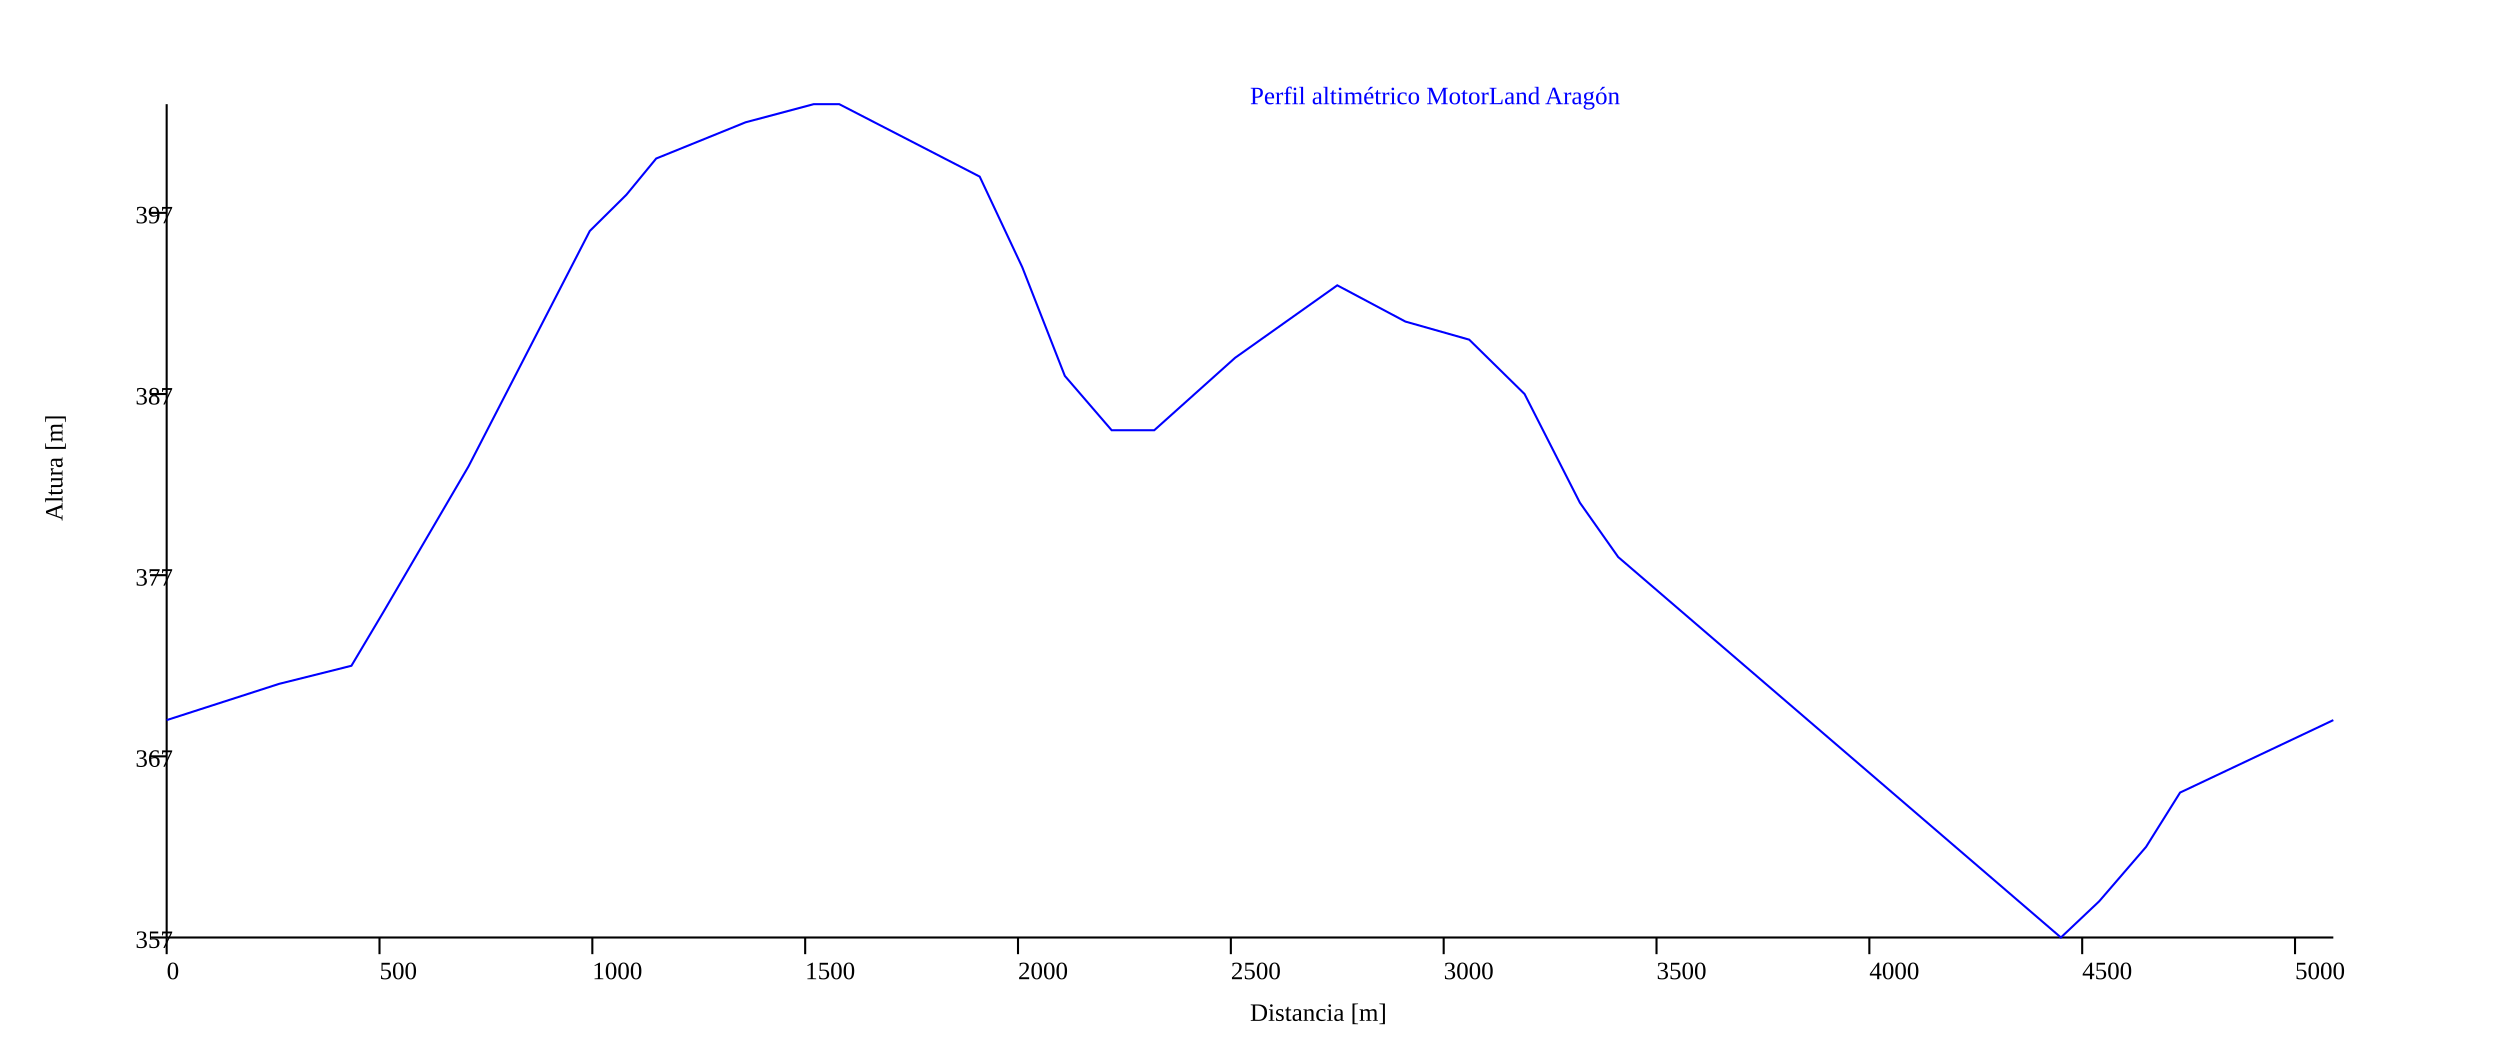
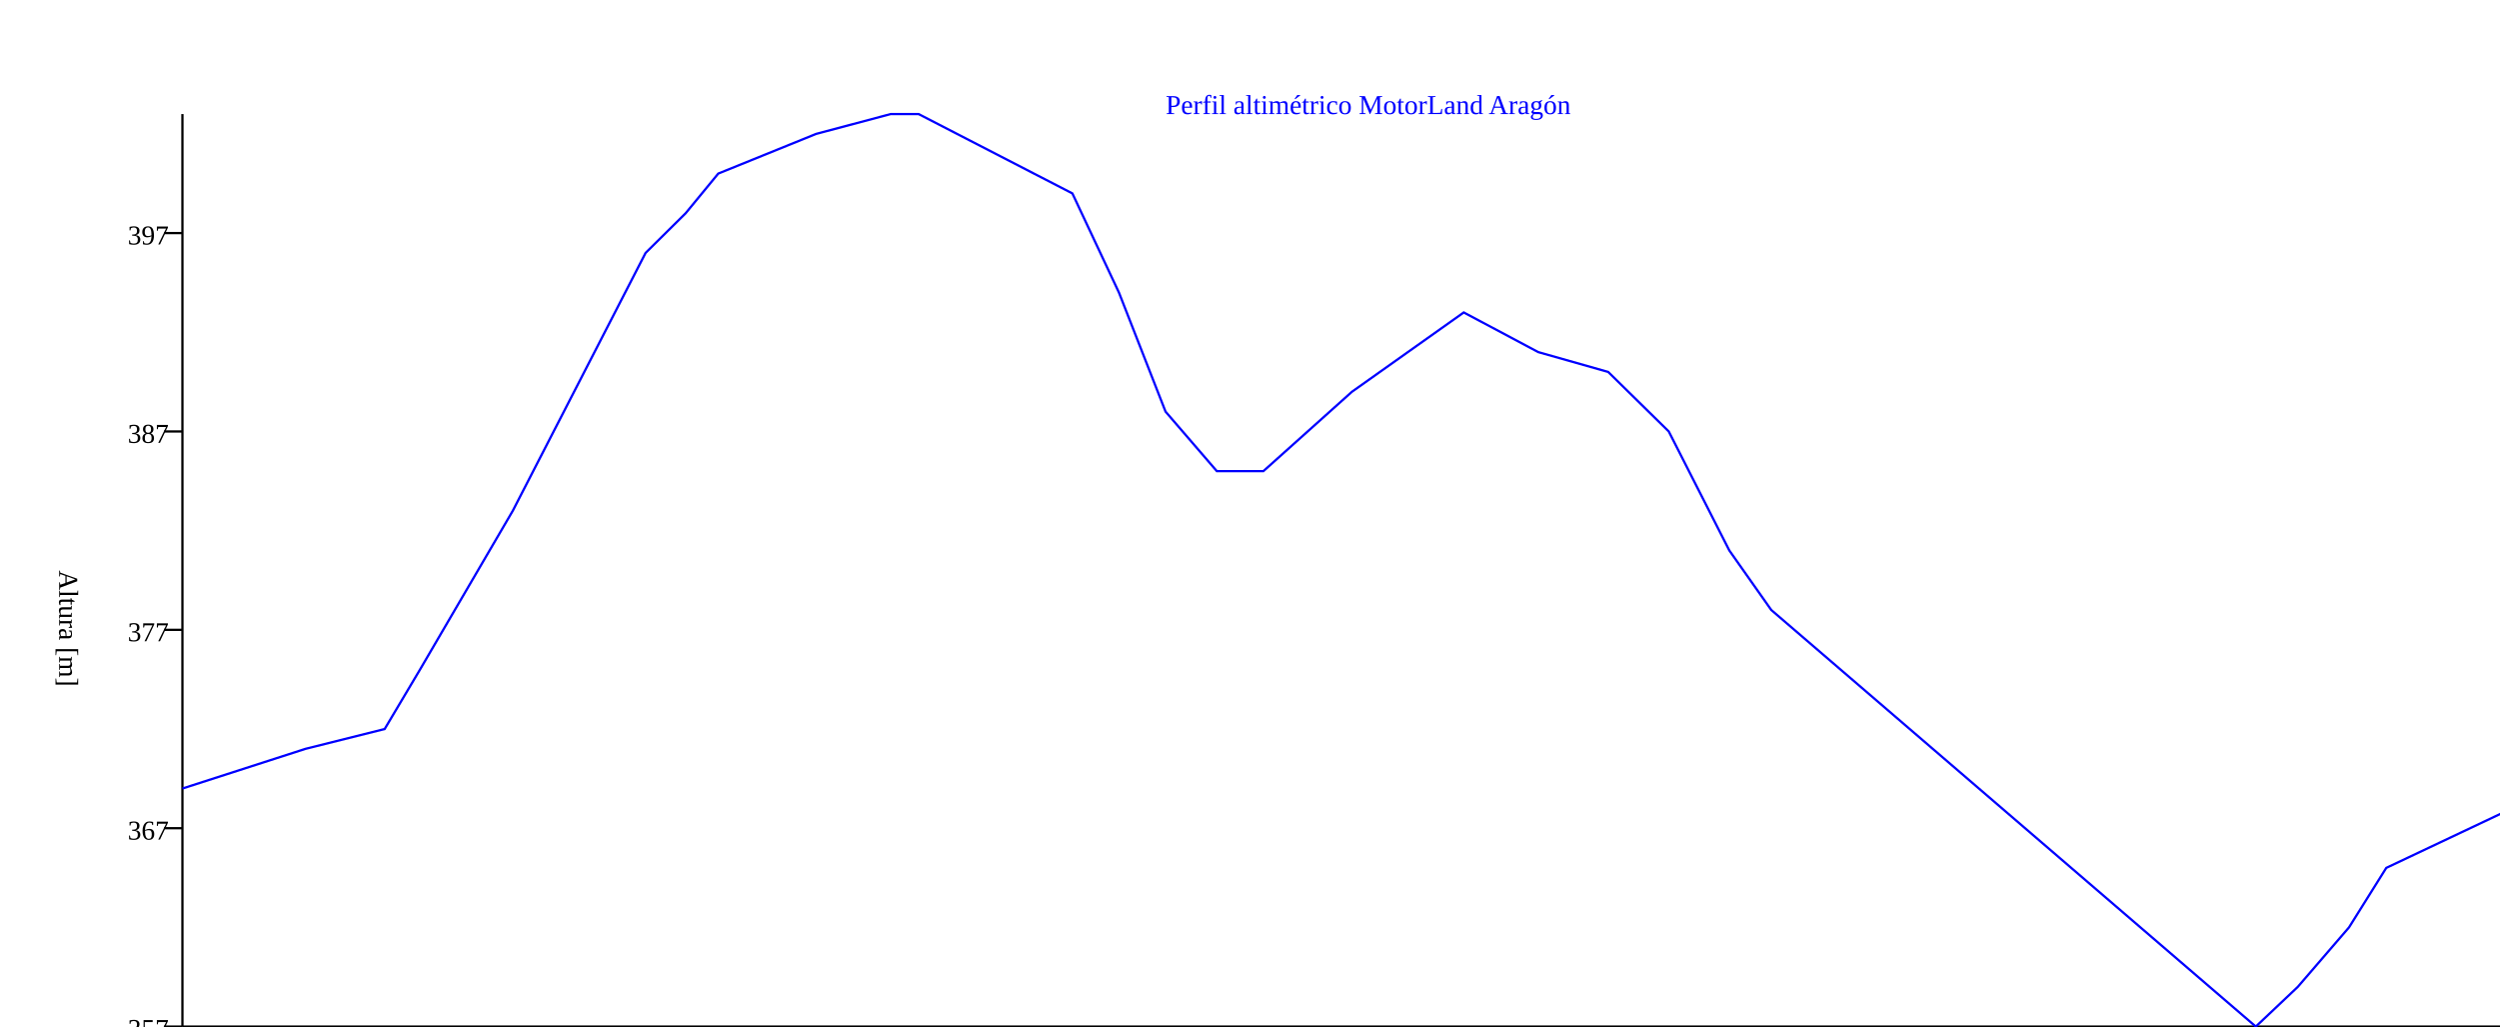
- <svg xmlns="http://www.w3.org/2000/svg" width="1200" height="500" version="2.0">
+ <svg xmlns="http://www.w3.org/2000/svg" version="2.0">
  <line x1="80" y1="450" x2="1120" y2="450" stroke="black" strokeWidth="2" />
  <line x1="80" y1="50" x2="80" y2="450" stroke="black" strokeWidth="2" />
-   <text x="600" y="490" fill="black" fontSize="25" text_anchor="middle">Distancia [m]</text>
-   <text x="30" y="250" fill="black" fontSize="25" text_anchor="middle" transform="rotate(-90 30,250)">Altura [m]</text>
-   <text x="600" y="50" fill="blue" fontSize="30" text_anchor="middle">Perfil altimétrico MotorLand Aragón</text>
-   <text x="80.0" y="470" fill="black" fontSize="15" text_anchor="middle">0</text>
-   <line x1="80.0" y1="450" x2="80.0" y2="458" stroke="black" />
-   <text x="182.161" y="470" fill="black" fontSize="15" text_anchor="middle">500</text>
-   <line x1="182.161" y1="450" x2="182.161" y2="458" stroke="black" />
-   <text x="284.322" y="470" fill="black" fontSize="15" text_anchor="middle">1000</text>
-   <line x1="284.322" y1="450" x2="284.322" y2="458" stroke="black" />
-   <text x="386.483" y="470" fill="black" fontSize="15" text_anchor="middle">1500</text>
-   <line x1="386.483" y1="450" x2="386.483" y2="458" stroke="black" />
-   <text x="488.644" y="470" fill="black" fontSize="15" text_anchor="middle">2000</text>
-   <line x1="488.644" y1="450" x2="488.644" y2="458" stroke="black" />
-   <text x="590.806" y="470" fill="black" fontSize="15" text_anchor="middle">2500</text>
-   <line x1="590.806" y1="450" x2="590.806" y2="458" stroke="black" />
-   <text x="692.967" y="470" fill="black" fontSize="15" text_anchor="middle">3000</text>
-   <line x1="692.967" y1="450" x2="692.967" y2="458" stroke="black" />
-   <text x="795.128" y="470" fill="black" fontSize="15" text_anchor="middle">3500</text>
-   <line x1="795.128" y1="450" x2="795.128" y2="458" stroke="black" />
-   <text x="897.289" y="470" fill="black" fontSize="15" text_anchor="middle">4000</text>
-   <line x1="897.289" y1="450" x2="897.289" y2="458" stroke="black" />
-   <text x="999.45" y="470" fill="black" fontSize="15" text_anchor="middle">4500</text>
-   <line x1="999.45" y1="450" x2="999.45" y2="458" stroke="black" />
-   <text x="1101.611" y="470" fill="black" fontSize="15" text_anchor="middle">5000</text>
-   <line x1="1101.611" y1="450" x2="1101.611" y2="458" stroke="black" />
-   <text x="65" y="455.0" fill="black" fontSize="15" text_anchor="middle">357</text>
-   <line x1="80" y1="450.0" x2="72" y2="450.0" stroke="black" />
-   <text x="65" y="368.043" fill="black" fontSize="15" text_anchor="middle">367</text>
-   <line x1="80" y1="363.043" x2="72" y2="363.043" stroke="black" />
-   <text x="65" y="281.087" fill="black" fontSize="15" text_anchor="middle">377</text>
-   <line x1="80" y1="276.087" x2="72" y2="276.087" stroke="black" />
-   <text x="65" y="194.13" fill="black" fontSize="15" text_anchor="middle">387</text>
-   <line x1="80" y1="189.13" x2="72" y2="189.13" stroke="black" />
-   <text x="65" y="107.174" fill="black" fontSize="15" text_anchor="middle">397</text>
-   <line x1="80" y1="102.174" x2="72" y2="102.174" stroke="black" />
+   <text x="600" y="490" fontFamily="Verdana" fontSize="25" style="text-anchor: middle;">Distancia [m]</text>
+   <text x="30" y="250" fontFamily="Verdana" fontSize="25" style="writing-mode: tb; glyph-orientation-vertical: 0;">Altura [m]</text>
+   <text x="600" y="50" fontFamily="Verdana" fontSize="30" style="text-anchor: middle; fill: blue;">Perfil altimétrico MotorLand Aragón</text>
+   <text x="80.0" y="470" fontFamily="Verdana" fontSize="15" style="text-anchor: middle;">0</text>
+   <line x1="80.0" y1="450" x2="80.0" y2="458" stroke="black" strokeWidth="1" />
+   <text x="182.161" y="470" fontFamily="Verdana" fontSize="15" style="text-anchor: middle;">500</text>
+   <line x1="182.161" y1="450" x2="182.161" y2="458" stroke="black" strokeWidth="1" />
+   <text x="284.322" y="470" fontFamily="Verdana" fontSize="15" style="text-anchor: middle;">1000</text>
+   <line x1="284.322" y1="450" x2="284.322" y2="458" stroke="black" strokeWidth="1" />
+   <text x="386.483" y="470" fontFamily="Verdana" fontSize="15" style="text-anchor: middle;">1500</text>
+   <line x1="386.483" y1="450" x2="386.483" y2="458" stroke="black" strokeWidth="1" />
+   <text x="488.644" y="470" fontFamily="Verdana" fontSize="15" style="text-anchor: middle;">2000</text>
+   <line x1="488.644" y1="450" x2="488.644" y2="458" stroke="black" strokeWidth="1" />
+   <text x="590.806" y="470" fontFamily="Verdana" fontSize="15" style="text-anchor: middle;">2500</text>
+   <line x1="590.806" y1="450" x2="590.806" y2="458" stroke="black" strokeWidth="1" />
+   <text x="692.967" y="470" fontFamily="Verdana" fontSize="15" style="text-anchor: middle;">3000</text>
+   <line x1="692.967" y1="450" x2="692.967" y2="458" stroke="black" strokeWidth="1" />
+   <text x="795.128" y="470" fontFamily="Verdana" fontSize="15" style="text-anchor: middle;">3500</text>
+   <line x1="795.128" y1="450" x2="795.128" y2="458" stroke="black" strokeWidth="1" />
+   <text x="897.289" y="470" fontFamily="Verdana" fontSize="15" style="text-anchor: middle;">4000</text>
+   <line x1="897.289" y1="450" x2="897.289" y2="458" stroke="black" strokeWidth="1" />
+   <text x="999.45" y="470" fontFamily="Verdana" fontSize="15" style="text-anchor: middle;">4500</text>
+   <line x1="999.45" y1="450" x2="999.45" y2="458" stroke="black" strokeWidth="1" />
+   <text x="1101.611" y="470" fontFamily="Verdana" fontSize="15" style="text-anchor: middle;">5000</text>
+   <line x1="1101.611" y1="450" x2="1101.611" y2="458" stroke="black" strokeWidth="1" />
+   <text x="65" y="455.0" fontFamily="Verdana" fontSize="15" style="text-anchor: middle;">357</text>
+   <line x1="80" y1="450.0" x2="72" y2="450.0" stroke="black" strokeWidth="1" />
+   <text x="65" y="368.043" fontFamily="Verdana" fontSize="15" style="text-anchor: middle;">367</text>
+   <line x1="80" y1="363.043" x2="72" y2="363.043" stroke="black" strokeWidth="1" />
+   <text x="65" y="281.087" fontFamily="Verdana" fontSize="15" style="text-anchor: middle;">377</text>
+   <line x1="80" y1="276.087" x2="72" y2="276.087" stroke="black" strokeWidth="1" />
+   <text x="65" y="194.13" fontFamily="Verdana" fontSize="15" style="text-anchor: middle;">387</text>
+   <line x1="80" y1="189.13" x2="72" y2="189.13" stroke="black" strokeWidth="1" />
+   <text x="65" y="107.174" fontFamily="Verdana" fontSize="15" style="text-anchor: middle;">397</text>
+   <line x1="80" y1="102.174" x2="72" y2="102.174" stroke="black" strokeWidth="1" />
  <polyline points="80.00,345.65 133.94,328.26 168.68,319.57 184.20,293.48 224.86,223.91 283.10,110.87 300.67,93.48 314.97,76.09 357.88,58.70 390.57,50.00 402.83,50.00 470.26,84.78 490.69,128.26 511.12,180.43 533.60,206.52 554.03,206.52 592.85,171.74 641.89,136.96 674.58,154.35 705.23,163.04 731.79,189.13 758.35,241.30 776.74,267.39 989.23,450.00 1007.62,432.61 1030.10,406.52 1046.44,380.43 1120.00,345.65" stroke="blue" strokeWidth="4" fill="none" />
</svg>
